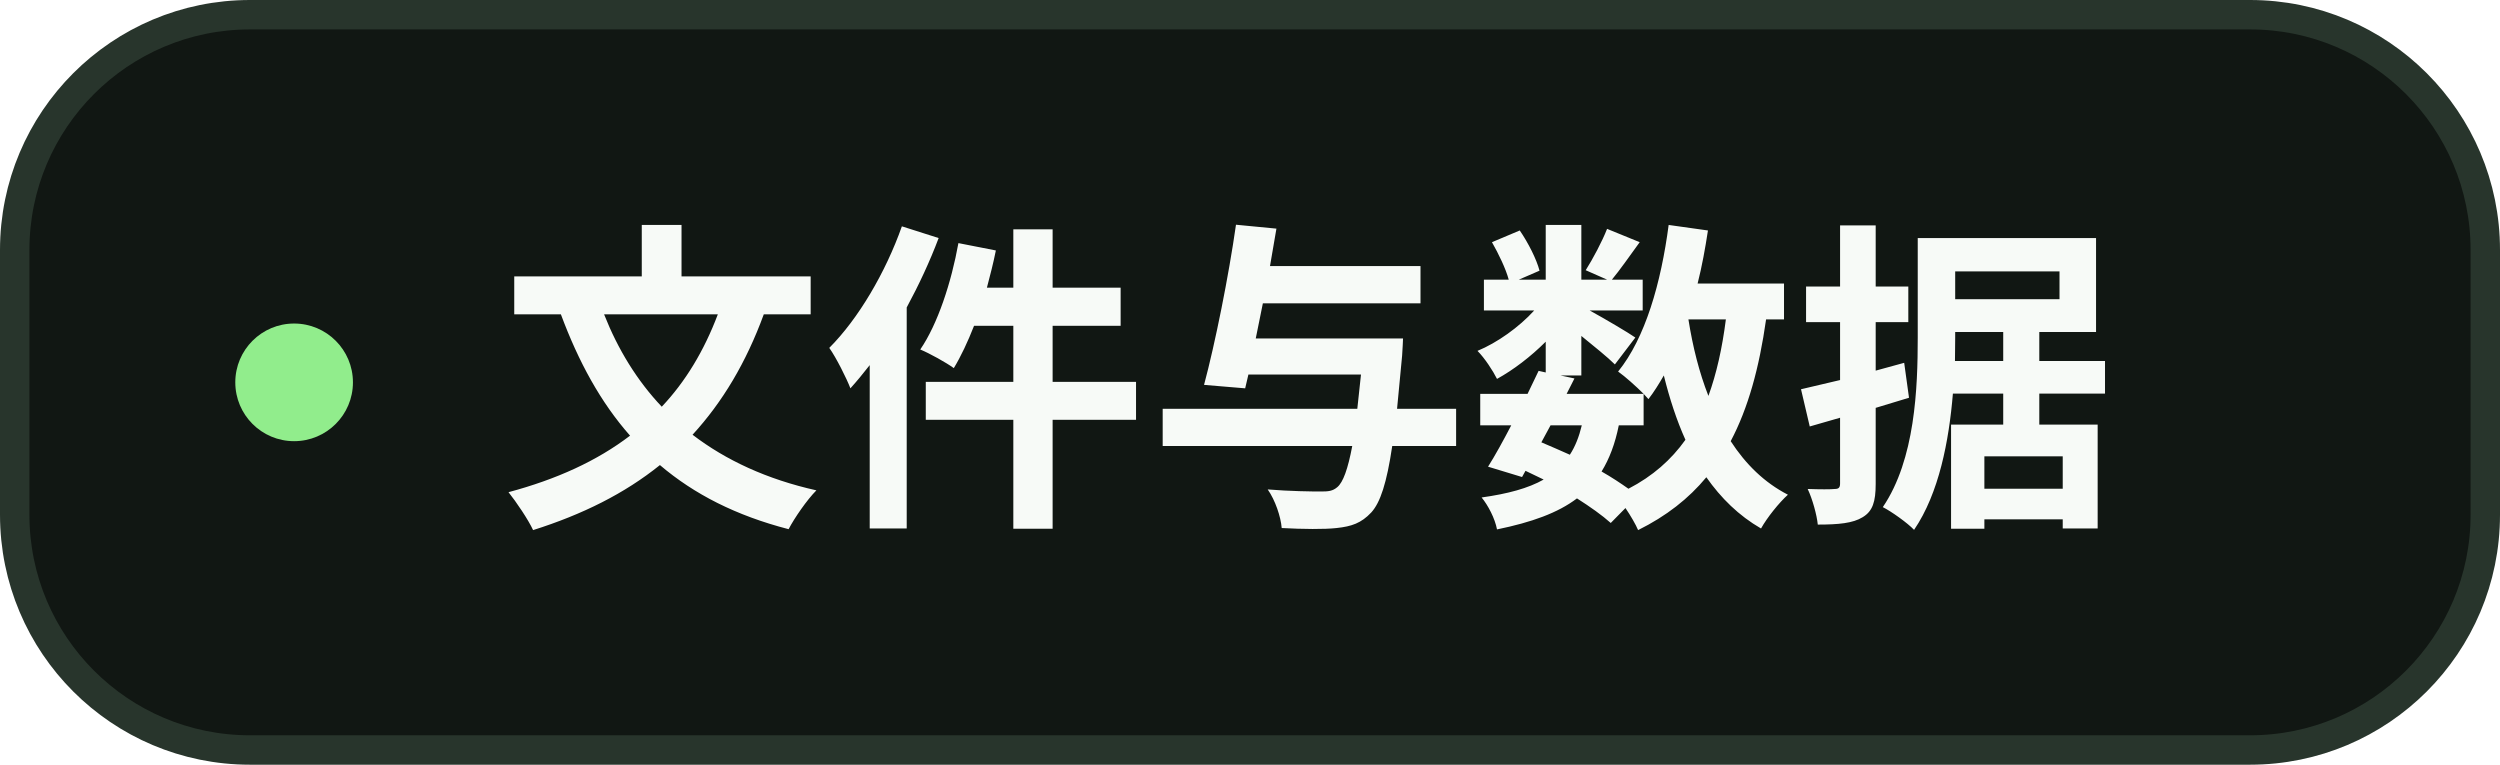
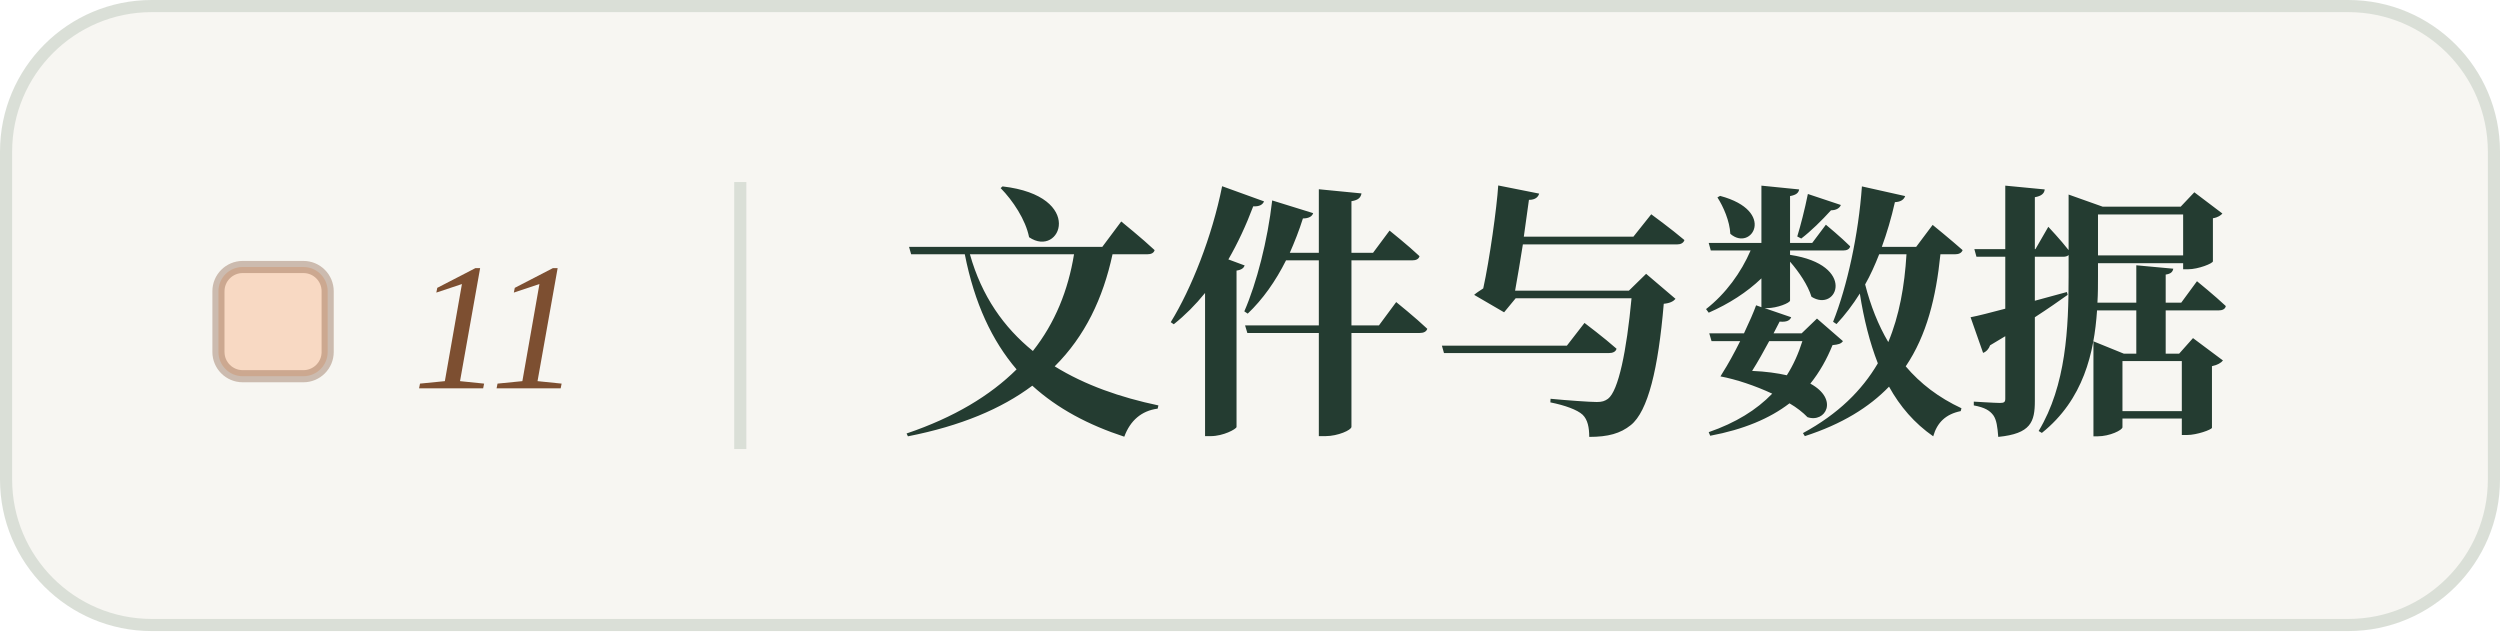
- <svg xmlns="http://www.w3.org/2000/svg" width="170" height="52" viewBox="0 0 170 52" role="img" aria-labelledby="title desc">
-   <rect x="1" y="1" width="168" height="50" rx="16" fill="#111713" stroke="#28352C" stroke-width="2" />
-   <circle cx="20" cy="26" r="4" fill="#91ED8C" />
-   <text x="34" y="34" fill="#F7FAF7" font-family="-apple-system,BlinkMacSystemFont,'Segoe UI','PingFang SC',sans-serif" font-size="22" font-weight="550">文件与数据</text>
+ <svg xmlns="http://www.w3.org/2000/svg" width="206" height="52" viewBox="0 0 206 52" role="img" aria-labelledby="title">
+   <rect x=".5" y=".5" width="205" height="51" rx="12" fill="#F7F6F2" stroke="#DADFD7" />
+   <rect x="18" y="22" width="9" height="9" rx="2" fill="#F8D9C3" stroke="#7D4F31" stroke-opacity=".35" />
+   <text x="34" y="32" font-family="Georgia,'Times New Roman',serif" font-size="15" font-style="italic" fill="#7D4F31">11</text>
+   <path d="M61 15V37" stroke="#DADFD7" />
+   <text x="74" y="34" font-family="'Songti SC','STSong','Noto Serif CJK SC','Noto Serif SC','Source Han Serif SC',serif" font-size="22" font-weight="600" fill="#243C31">文件与数据</text>
</svg>
